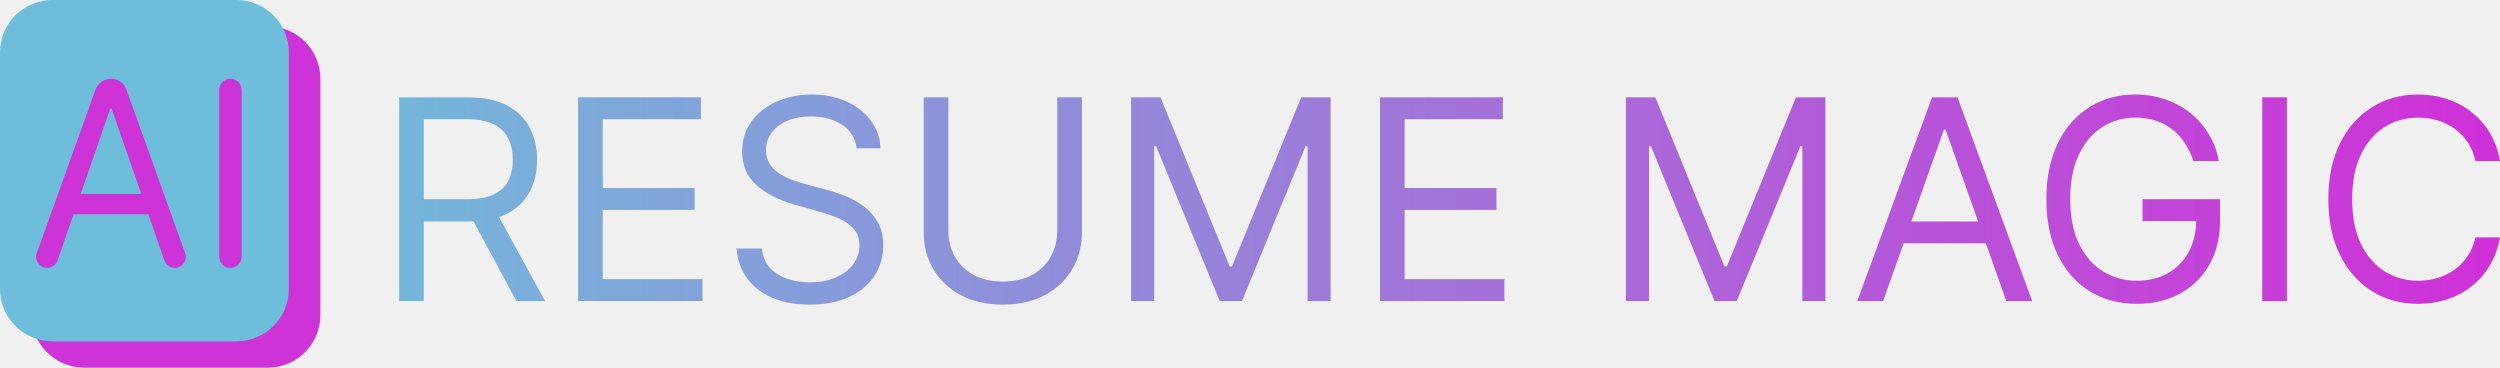
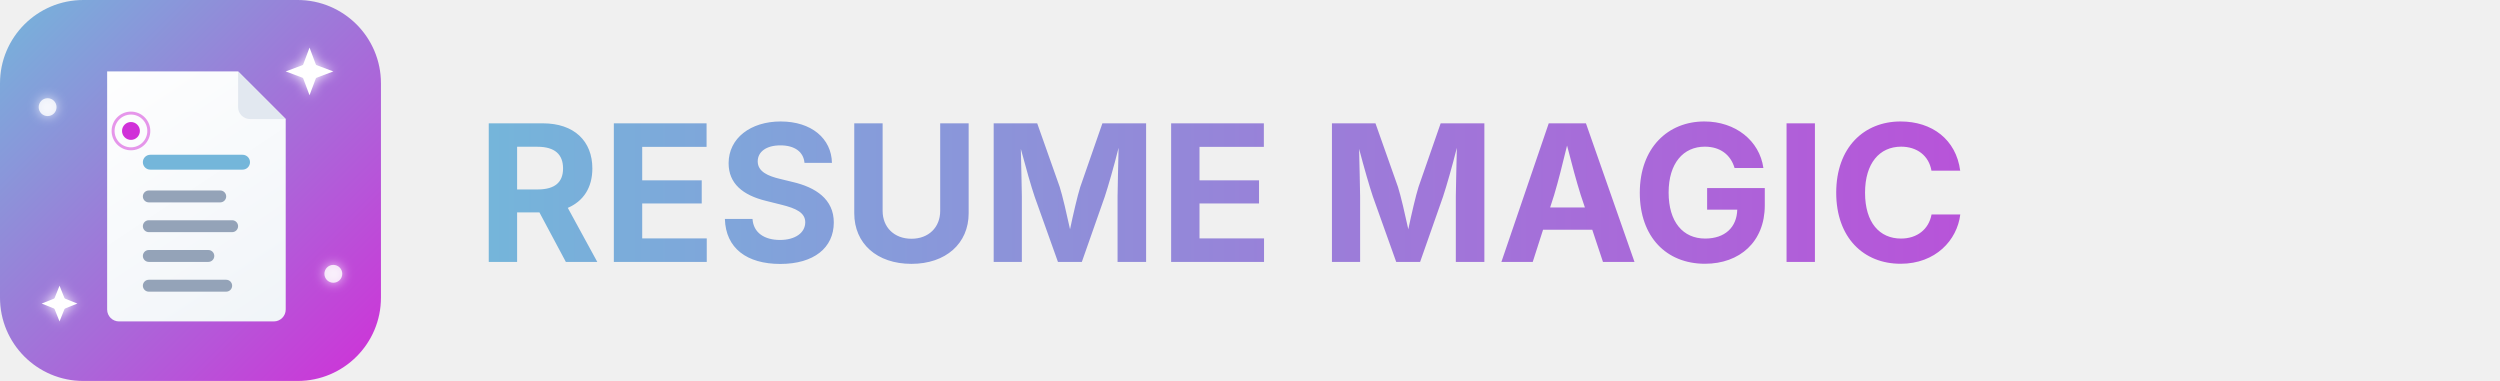
- <svg xmlns="http://www.w3.org/2000/svg" width="476" height="70" viewBox="0 0 476 70" fill="none">
-   <path d="M76 57.318V18.53H89.09C92.117 18.53 94.601 19.048 96.543 20.083C98.486 21.106 99.923 22.514 100.856 24.307C101.79 26.1 102.256 28.139 102.256 30.424C102.256 32.71 101.79 34.736 100.856 36.504C99.923 38.272 98.492 39.66 96.562 40.67C94.633 41.668 92.167 42.167 89.166 42.167H78.573V37.924H89.015C91.083 37.924 92.748 37.621 94.009 37.015C95.282 36.409 96.203 35.55 96.77 34.439C97.35 33.316 97.641 31.977 97.641 30.424C97.641 28.871 97.35 27.514 96.77 26.352C96.19 25.191 95.263 24.294 93.99 23.663C92.716 23.019 91.032 22.697 88.939 22.697H80.691V57.318H76ZM94.236 39.894L103.77 57.318H98.322L88.939 39.894H94.236Z" fill="url(#paint0_linear_3_92)" />
-   <path d="M110.073 57.318V18.53H133.454V22.697H114.765V35.803H132.244V39.97H114.765V53.151H133.757V57.318H110.073Z" fill="url(#paint1_linear_3_92)" />
-   <path d="M163.097 28.227C162.87 26.308 161.949 24.818 160.335 23.758C158.721 22.697 156.741 22.167 154.395 22.167C152.68 22.167 151.179 22.444 149.893 23C148.619 23.556 147.623 24.319 146.904 25.292C146.198 26.264 145.845 27.369 145.845 28.606C145.845 29.641 146.091 30.532 146.582 31.276C147.087 32.009 147.73 32.621 148.512 33.114C149.294 33.593 150.113 33.991 150.971 34.307C151.829 34.61 152.617 34.856 153.336 35.045L157.27 36.106C158.279 36.371 159.402 36.737 160.637 37.205C161.886 37.672 163.078 38.309 164.213 39.117C165.36 39.913 166.306 40.936 167.05 42.186C167.794 43.436 168.166 44.97 168.166 46.788C168.166 48.884 167.618 50.778 166.52 52.47C165.436 54.162 163.847 55.506 161.753 56.504C159.673 57.501 157.144 58 154.168 58C151.394 58 148.991 57.552 146.961 56.655C144.943 55.759 143.354 54.509 142.194 52.905C141.046 51.302 140.397 49.439 140.245 47.318H145.088C145.214 48.783 145.706 49.995 146.563 50.955C147.434 51.901 148.531 52.609 149.855 53.076C151.192 53.53 152.629 53.758 154.168 53.758C155.959 53.758 157.567 53.467 158.992 52.886C160.417 52.293 161.545 51.472 162.378 50.424C163.21 49.364 163.626 48.126 163.626 46.712C163.626 45.424 163.267 44.376 162.548 43.568C161.829 42.76 160.883 42.103 159.71 41.599C158.538 41.093 157.27 40.651 155.908 40.273L151.141 38.909C148.115 38.038 145.719 36.794 143.953 35.178C142.187 33.562 141.305 31.447 141.305 28.833C141.305 26.662 141.891 24.768 143.064 23.151C144.249 21.523 145.838 20.26 147.831 19.364C149.836 18.454 152.074 18 154.546 18C157.043 18 159.263 18.448 161.205 19.345C163.147 20.229 164.686 21.441 165.821 22.981C166.968 24.521 167.573 26.27 167.637 28.227H163.097Z" fill="url(#paint2_linear_3_92)" />
-   <path d="M201.303 18.53H205.995V44.212C205.995 46.864 205.37 49.231 204.122 51.314C202.886 53.385 201.139 55.02 198.882 56.22C196.625 57.407 193.976 58 190.937 58C187.898 58 185.249 57.407 182.992 56.22C180.735 55.02 178.982 53.385 177.733 51.314C176.497 49.231 175.879 46.864 175.879 44.212V18.53H180.571V43.833C180.571 45.727 180.987 47.413 181.819 48.89C182.652 50.355 183.837 51.51 185.376 52.356C186.927 53.189 188.78 53.606 190.937 53.606C193.093 53.606 194.947 53.189 196.498 52.356C198.05 51.51 199.235 50.355 200.055 48.89C200.887 47.413 201.303 45.727 201.303 43.833V18.53Z" fill="url(#paint3_linear_3_92)" />
-   <path d="M215.363 18.53H220.962L234.128 50.727H234.582L247.748 18.53H253.347V57.318H248.959V27.849H248.58L236.474 57.318H232.237L220.13 27.849H219.752V57.318H215.363V18.53Z" fill="url(#paint4_linear_3_92)" />
-   <path d="M262.754 57.318V18.53H286.135V22.697H267.445V35.803H284.924V39.97H267.445V53.151H286.437V57.318H262.754Z" fill="url(#paint5_linear_3_92)" />
-   <path d="M309.572 18.53H315.171L328.337 50.727H328.791L341.957 18.53H347.557V57.318H343.168V27.849H342.79L330.683 57.318H326.446L314.339 27.849H313.961V57.318H309.572V18.53Z" fill="url(#paint6_linear_3_92)" />
-   <path d="M358.552 57.318H353.634L367.859 18.53H372.701L386.927 57.318H382.008L370.431 24.667H370.129L358.552 57.318ZM360.368 42.167H380.192V46.333H360.368V42.167Z" fill="url(#paint7_linear_3_92)" />
-   <path d="M417.624 30.651C417.207 29.376 416.659 28.234 415.978 27.224C415.309 26.201 414.509 25.329 413.575 24.61C412.655 23.89 411.608 23.341 410.435 22.962C409.262 22.583 407.976 22.394 406.576 22.394C404.281 22.394 402.194 22.987 400.315 24.174C398.436 25.361 396.941 27.11 395.832 29.421C394.722 31.731 394.167 34.566 394.167 37.924C394.167 41.283 394.728 44.117 395.851 46.428C396.973 48.739 398.493 50.487 400.409 51.674C402.326 52.861 404.483 53.455 406.879 53.455C409.098 53.455 411.053 52.981 412.743 52.034C414.446 51.075 415.77 49.724 416.716 47.981C417.674 46.226 418.153 44.162 418.153 41.788L419.591 42.091H407.938V37.924H422.693V42.091C422.693 45.285 422.012 48.063 420.65 50.424C419.301 52.785 417.434 54.616 415.051 55.917C412.68 57.205 409.956 57.849 406.879 57.849C403.449 57.849 400.435 57.04 397.837 55.424C395.252 53.808 393.234 51.51 391.784 48.53C390.346 45.55 389.627 42.015 389.627 37.924C389.627 34.856 390.037 32.097 390.857 29.648C391.689 27.186 392.862 25.09 394.375 23.36C395.888 21.63 397.679 20.304 399.747 19.383C401.816 18.461 404.092 18 406.576 18C408.619 18 410.523 18.309 412.289 18.928C414.067 19.534 415.65 20.399 417.037 21.523C418.437 22.634 419.603 23.966 420.537 25.519C421.47 27.059 422.113 28.77 422.466 30.651H417.624Z" fill="url(#paint8_linear_3_92)" />
-   <path d="M435.419 18.53V57.318H430.728V18.53H435.419Z" fill="url(#paint9_linear_3_92)" />
-   <path d="M476 30.651H471.309C471.031 29.3 470.546 28.114 469.852 27.091C469.171 26.068 468.339 25.21 467.355 24.515C466.384 23.808 465.306 23.278 464.12 22.924C462.935 22.571 461.699 22.394 460.413 22.394C458.067 22.394 455.942 22.987 454.038 24.174C452.146 25.361 450.639 27.11 449.517 29.421C448.407 31.731 447.852 34.566 447.852 37.924C447.852 41.283 448.407 44.117 449.517 46.428C450.639 48.739 452.146 50.487 454.038 51.674C455.942 52.861 458.067 53.455 460.413 53.455C461.699 53.455 462.935 53.278 464.12 52.924C465.306 52.571 466.384 52.047 467.355 51.352C468.339 50.645 469.171 49.78 469.852 48.758C470.546 47.722 471.031 46.535 471.309 45.197H476C475.647 47.179 475.004 48.953 474.07 50.519C473.137 52.085 471.977 53.417 470.59 54.515C469.203 55.601 467.645 56.428 465.917 56.996C464.202 57.564 462.367 57.849 460.413 57.849C457.109 57.849 454.17 57.04 451.598 55.424C449.025 53.808 447.001 51.51 445.525 48.53C444.05 45.55 443.312 42.015 443.312 37.924C443.312 33.833 444.05 30.298 445.525 27.318C447.001 24.338 449.025 22.04 451.598 20.424C454.17 18.808 457.109 18 460.413 18C462.367 18 464.202 18.284 465.917 18.852C467.645 19.421 469.203 20.254 470.59 21.352C471.977 22.438 473.137 23.764 474.07 25.329C475.004 26.883 475.647 28.657 476 30.651Z" fill="url(#paint10_linear_3_92)" />
-   <rect x="6" y="5" width="55" height="65" rx="10" fill="#CE33D8" />
-   <rect width="55" height="65" rx="10" fill="#6EBDDA" />
-   <path d="M10.958 49.592C10.665 50.435 9.871 51 8.979 51V51C7.528 51 6.516 49.562 7.007 48.197L18.183 17.071C18.629 15.829 19.807 15 21.127 15V15C22.447 15 23.625 15.829 24.071 17.071L35.247 48.197C35.737 49.562 34.725 51 33.275 51V51C32.383 51 31.588 50.435 31.295 49.592L21.309 20.825C21.282 20.747 21.209 20.695 21.127 20.695V20.695C21.044 20.695 20.971 20.747 20.944 20.825L10.958 49.592ZM12.12 38.871C12.12 37.803 12.985 36.938 14.053 36.938H28.201C29.268 36.938 30.134 37.803 30.134 38.871V38.871C30.134 39.939 29.268 40.805 28.201 40.805H14.053C12.985 40.805 12.12 39.939 12.12 38.871V38.871Z" fill="#CE33D8" />
-   <path d="M43.868 15C45.046 15 46 15.954 46 17.131V48.868C46 50.046 45.046 51 43.868 51V51C42.691 51 41.737 50.046 41.737 48.868V17.131C41.737 15.954 42.691 15 43.868 15V15Z" fill="#CE33D8" />
+ <svg xmlns="http://www.w3.org/2000/svg" width="420" height="64" viewBox="0 0 420 64" fill="none">
  <defs>
-     <linearGradient id="paint0_linear_3_92" x1="76" y1="38" x2="476" y2="38" gradientUnits="userSpaceOnUse">
-       <stop stop-color="#74B6DA" />
-       <stop offset="1" stop-color="#D030D8" />
+     <linearGradient id="bgGradient" x1="0" y1="0" x2="64" y2="64" gradientUnits="userSpaceOnUse">
+       <stop offset="0%" stop-color="#74B6DA" />
+       <stop offset="100%" stop-color="#D030D8" />
    </linearGradient>
-     <linearGradient id="paint1_linear_3_92" x1="76" y1="38" x2="476" y2="38" gradientUnits="userSpaceOnUse">
-       <stop stop-color="#74B6DA" />
-       <stop offset="1" stop-color="#D030D8" />
+     <linearGradient id="docGradient" x1="16" y1="8" x2="48" y2="56" gradientUnits="userSpaceOnUse">
+       <stop offset="0%" stop-color="#ffffff" />
+       <stop offset="100%" stop-color="#f0f4f8" />
    </linearGradient>
-     <linearGradient id="paint2_linear_3_92" x1="76" y1="38" x2="476" y2="38" gradientUnits="userSpaceOnUse">
-       <stop stop-color="#74B6DA" />
-       <stop offset="1" stop-color="#D030D8" />
+     <linearGradient id="textGradient" x1="80" y1="32" x2="420" y2="32" gradientUnits="userSpaceOnUse">
+       <stop offset="0%" stop-color="#74B6DA" />
+       <stop offset="100%" stop-color="#D030D8" />
    </linearGradient>
-     <linearGradient id="paint3_linear_3_92" x1="76" y1="38" x2="476" y2="38" gradientUnits="userSpaceOnUse">
-       <stop stop-color="#74B6DA" />
-       <stop offset="1" stop-color="#D030D8" />
-     </linearGradient>
-     <linearGradient id="paint4_linear_3_92" x1="76" y1="38" x2="476" y2="38" gradientUnits="userSpaceOnUse">
-       <stop stop-color="#74B6DA" />
-       <stop offset="1" stop-color="#D030D8" />
-     </linearGradient>
-     <linearGradient id="paint5_linear_3_92" x1="76" y1="38" x2="476" y2="38" gradientUnits="userSpaceOnUse">
-       <stop stop-color="#74B6DA" />
-       <stop offset="1" stop-color="#D030D8" />
-     </linearGradient>
-     <linearGradient id="paint6_linear_3_92" x1="76" y1="38" x2="476" y2="38" gradientUnits="userSpaceOnUse">
-       <stop stop-color="#74B6DA" />
-       <stop offset="1" stop-color="#D030D8" />
-     </linearGradient>
-     <linearGradient id="paint7_linear_3_92" x1="76" y1="38" x2="476" y2="38" gradientUnits="userSpaceOnUse">
-       <stop stop-color="#74B6DA" />
-       <stop offset="1" stop-color="#D030D8" />
-     </linearGradient>
-     <linearGradient id="paint8_linear_3_92" x1="76" y1="38" x2="476" y2="38" gradientUnits="userSpaceOnUse">
-       <stop stop-color="#74B6DA" />
-       <stop offset="1" stop-color="#D030D8" />
-     </linearGradient>
-     <linearGradient id="paint9_linear_3_92" x1="76" y1="38" x2="476" y2="38" gradientUnits="userSpaceOnUse">
-       <stop stop-color="#74B6DA" />
-       <stop offset="1" stop-color="#D030D8" />
-     </linearGradient>
-     <linearGradient id="paint10_linear_3_92" x1="76" y1="38" x2="476" y2="38" gradientUnits="userSpaceOnUse">
-       <stop stop-color="#74B6DA" />
-       <stop offset="1" stop-color="#D030D8" />
-     </linearGradient>
+     <filter id="glow" x="-50%" y="-50%" width="200%" height="200%">
+       <feGaussianBlur stdDeviation="1" result="coloredBlur" />
+       <feMerge>
+         <feMergeNode in="coloredBlur" />
+         <feMergeNode in="SourceGraphic" />
+       </feMerge>
+     </filter>
  </defs>
+   <g>
+     <rect width="64" height="64" rx="14" fill="url(#bgGradient)" />
+     <path d="M18 12 L40 12 L48 20 L48 52 C48 53.105 47.105 54 46 54 L20 54 C18.895 54 18 53.105 18 52 L18 12 Z" fill="url(#docGradient)" />
+     <path d="M40 12 L40 18 C40 19.105 40.895 20 42 20 L48 20 L40 12 Z" fill="#e2e8f0" />
+     <rect x="24" y="26" width="18" height="2.5" rx="1.25" fill="#74B6DA" />
+     <rect x="24" y="32" width="14" height="2" rx="1" fill="#94a3b8" />
+     <rect x="24" y="37" width="16" height="2" rx="1" fill="#94a3b8" />
+     <rect x="24" y="42" width="12" height="2" rx="1" fill="#94a3b8" />
+     <rect x="24" y="47" width="15" height="2" rx="1" fill="#94a3b8" />
+     <g filter="url(#glow)">
+       <path d="M52 8 L53.5 12 L52 16 L50.5 12 Z" fill="white" />
+       <path d="M48 12 L52 13.5 L56 12 L52 10.5 Z" fill="white" />
+       <path d="M10 48 L11.2 51 L10 54 L8.8 51 Z" fill="white" />
+       <path d="M7 51 L10 52.2 L13 51 L10 49.8 Z" fill="white" />
+       <circle cx="8" cy="18" r="1.5" fill="white" opacity="0.8" />
+       <circle cx="56" cy="46" r="1.5" fill="white" opacity="0.8" />
+     </g>
+     <circle cx="22" cy="22" r="1.5" fill="#D030D8" />
+     <circle cx="22" cy="22" r="3" fill="none" stroke="#D030D8" stroke-width="0.5" opacity="0.5" />
+   </g>
+   <text x="80" y="44" font-family="Inter, system-ui, -apple-system, sans-serif" font-size="32" font-weight="700" fill="url(#textGradient)">
+     RESUME MAGIC
+   </text>
</svg>
